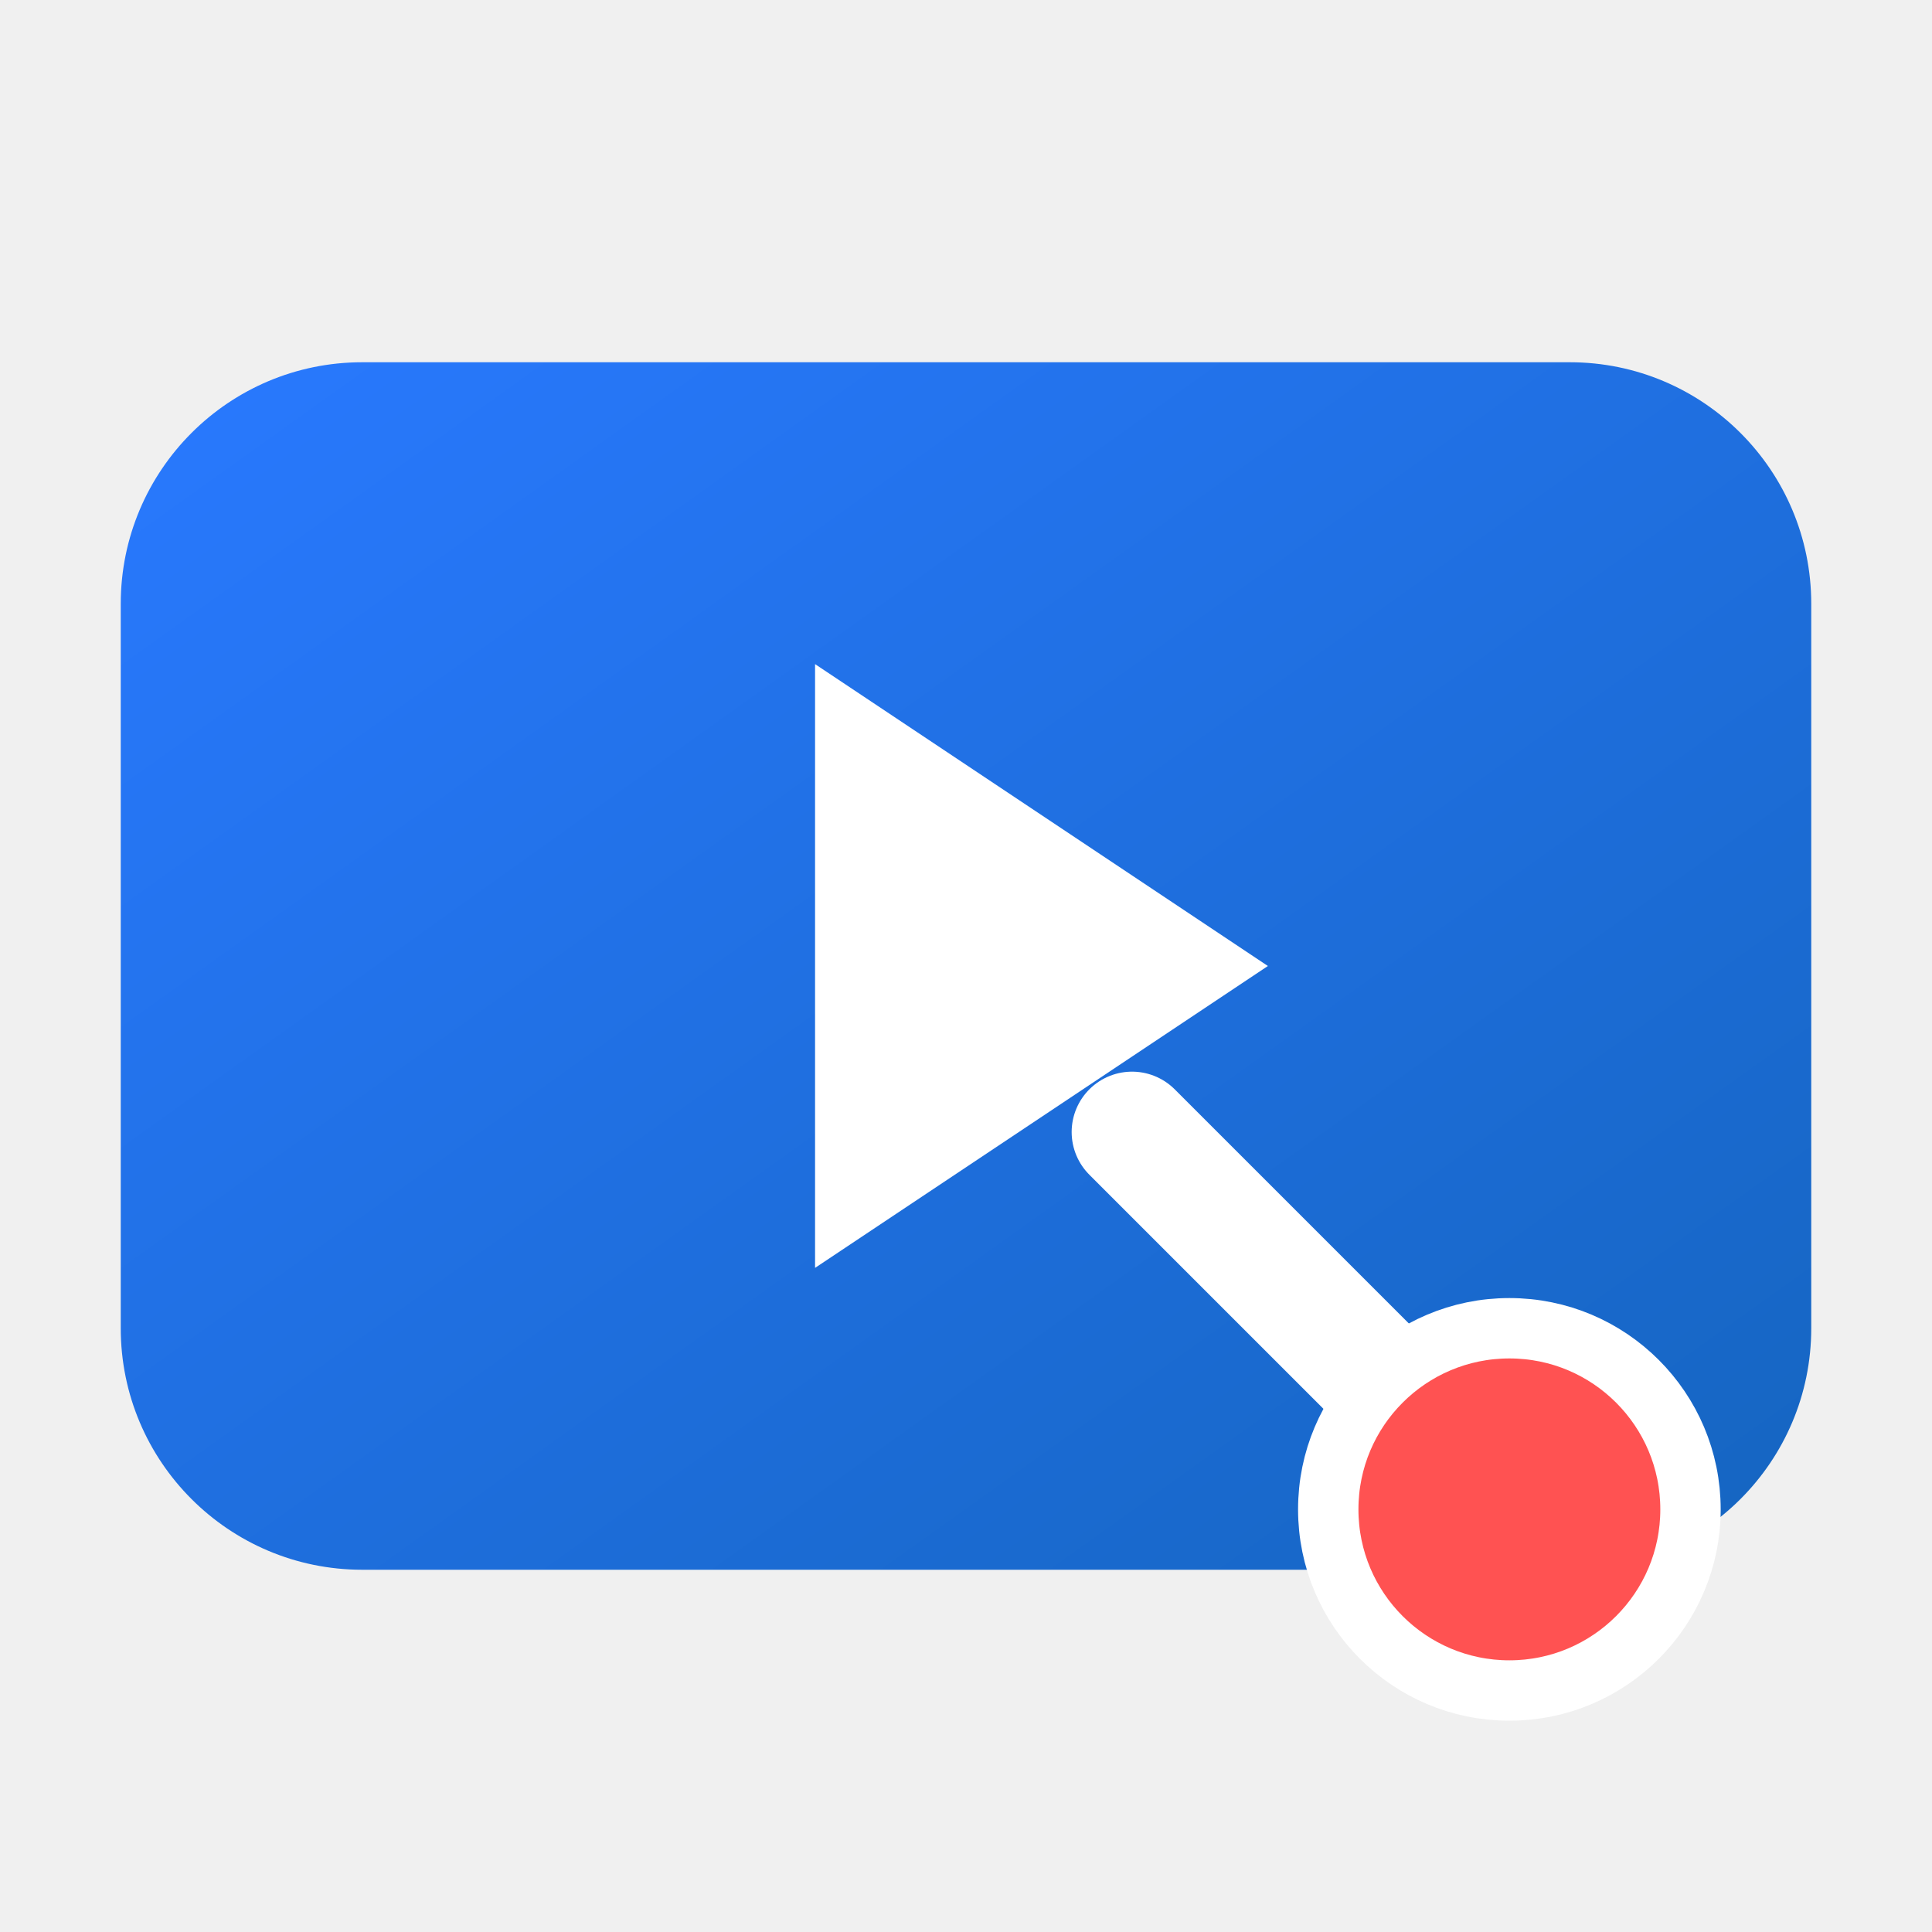
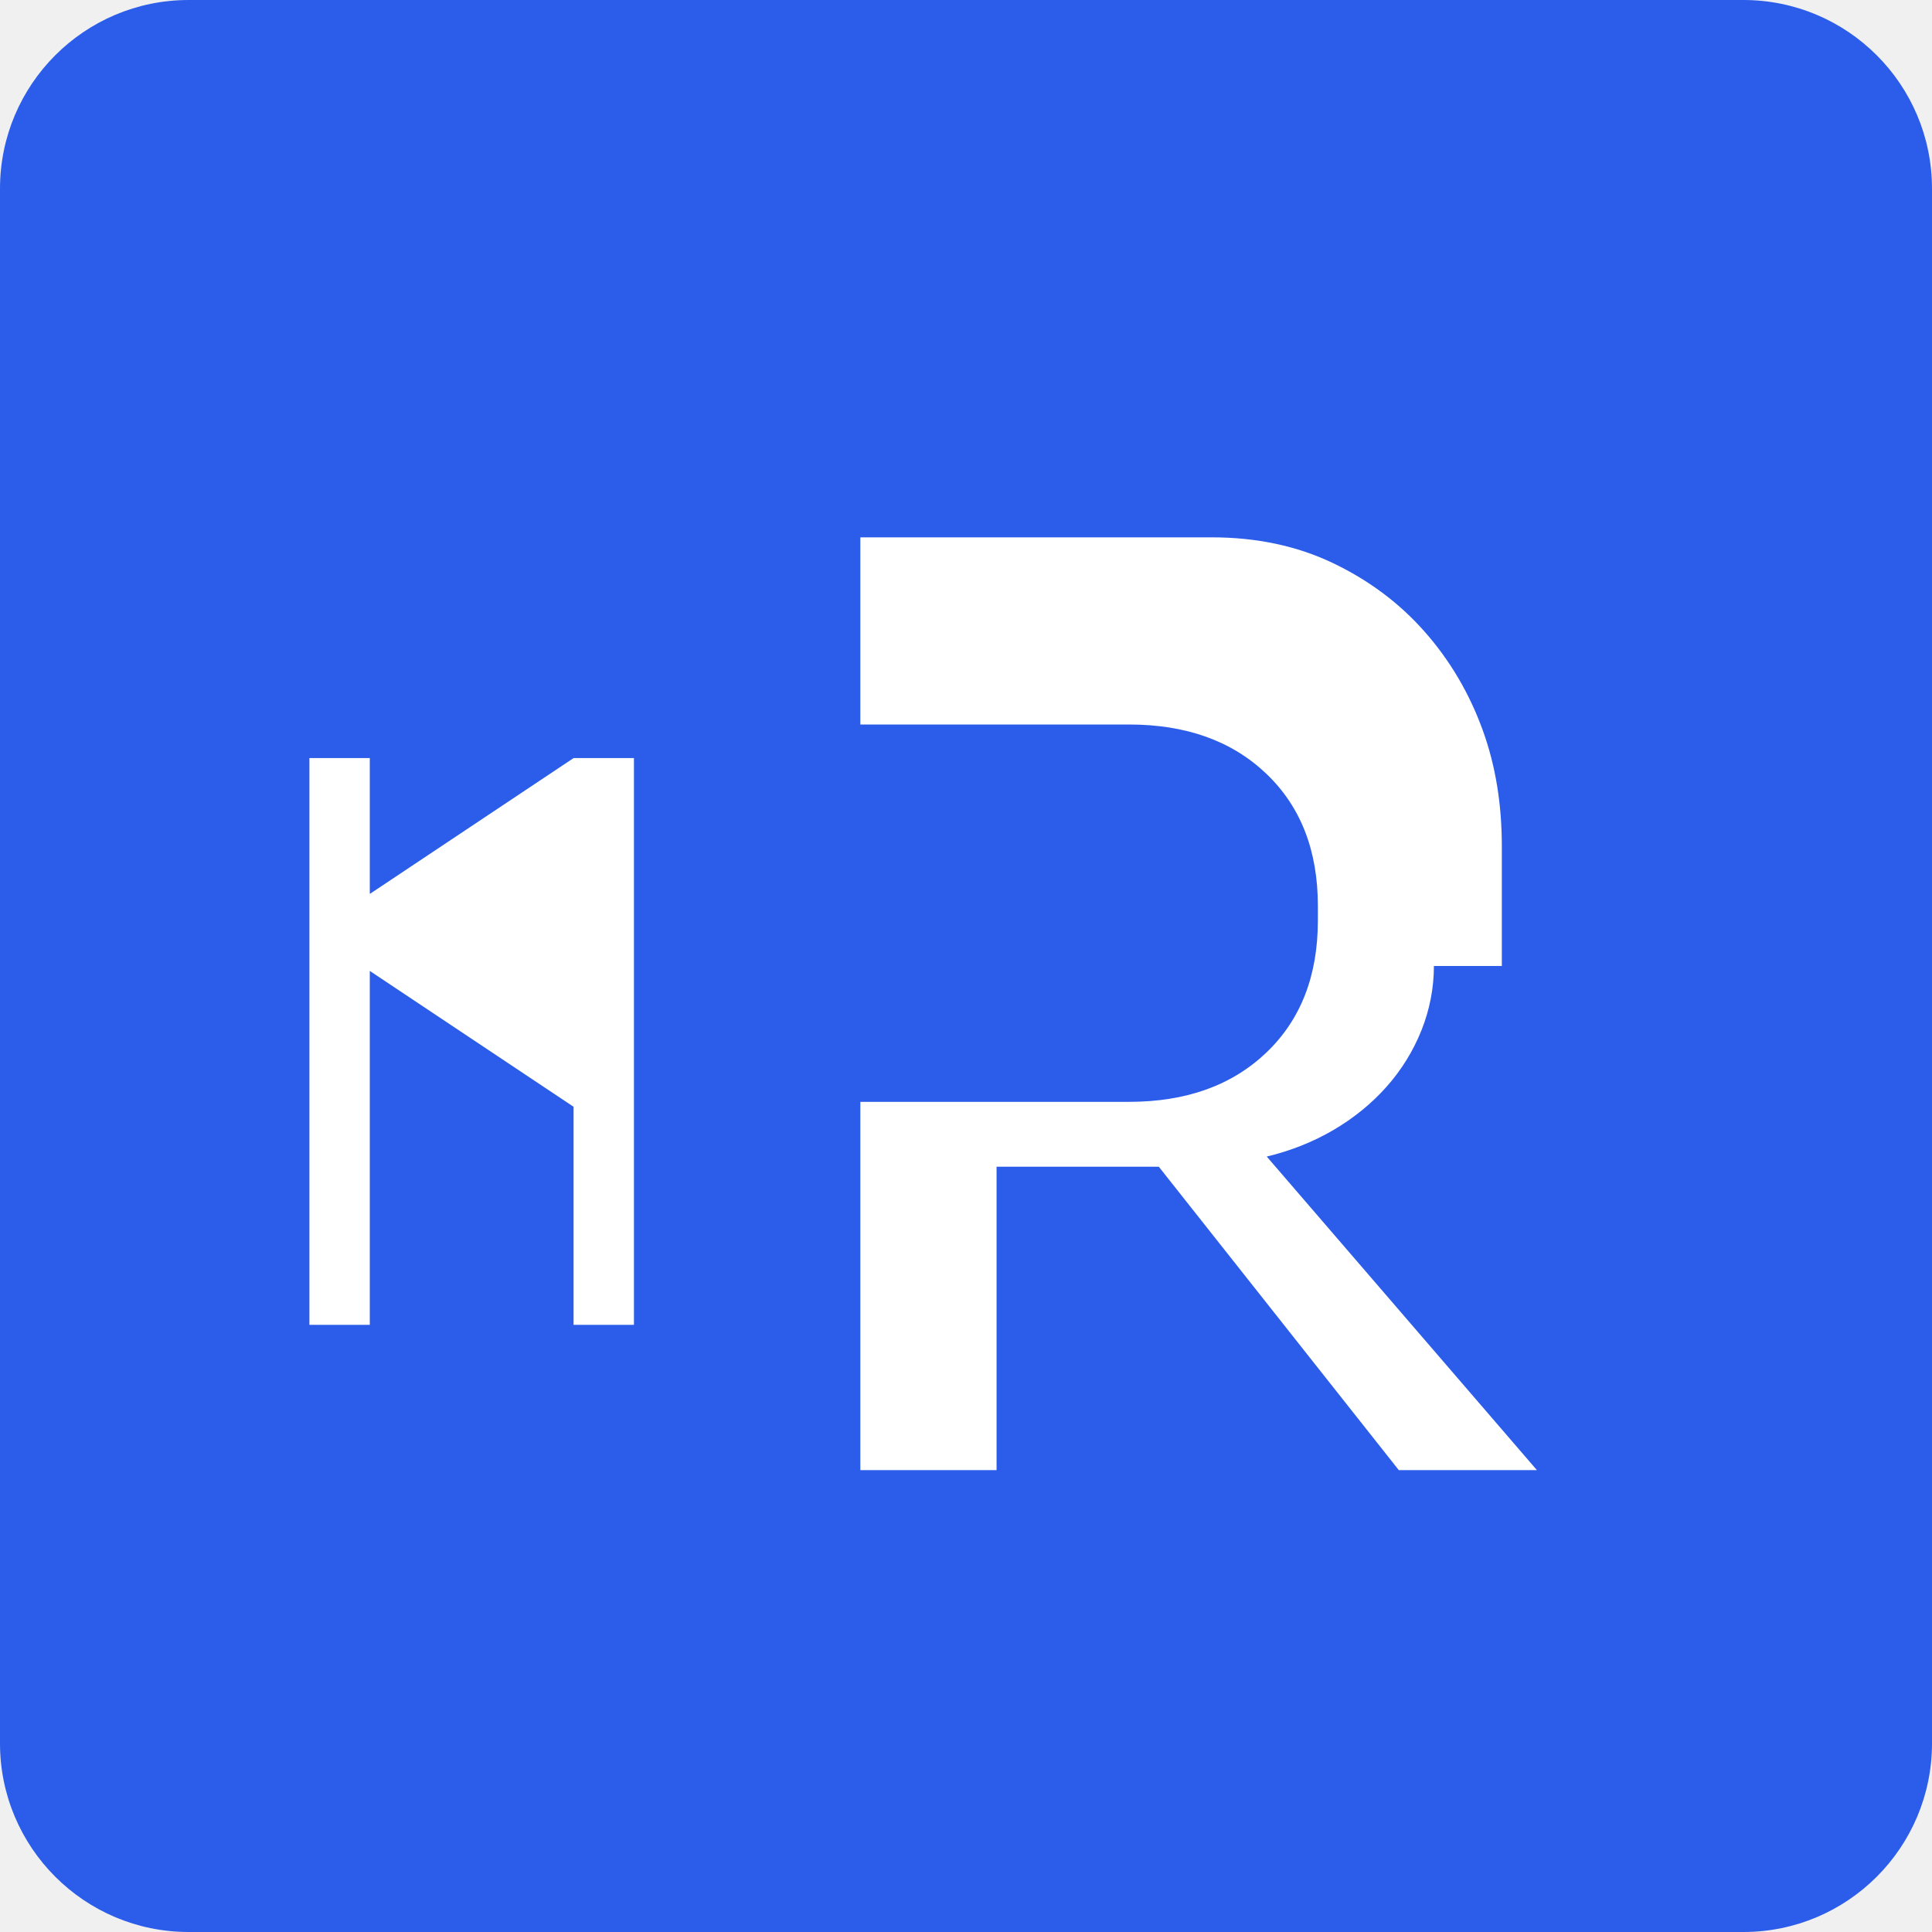
<svg xmlns="http://www.w3.org/2000/svg" viewBox="0 0 512 512">
-   <defs>
-     <linearGradient id="gradient" x1="0%" y1="0%" x2="100%" y2="100%">
-       <stop offset="0%" stop-color="#2979ff" />
-       <stop offset="100%" stop-color="#1565c0" />
-     </linearGradient>
-   </defs>
-   <rect x="32" y="96" width="448" height="320" rx="64" fill="url(#gradient)" />
-   <polygon points="216,176 216,336 336,256" fill="white" />
-   <path d="M400,400 L300,300" stroke="white" stroke-width="32" stroke-linecap="round" />
-   <circle cx="400" cy="400" r="48" fill="#ff5252" stroke="white" stroke-width="16" />
+   <rect width="512" height="512" rx="50" fill="#2b5dea" />
+   <path d="M380 256c0 5.82-1.12 11.58-3.3 17.05-2.19 5.47-5.31 10.52-9.25 14.95-3.93 4.43-8.69 8.31-14.07 11.46-5.38 3.15-11.38 5.54-17.68 7.04l71.6 83.1H370.7l-63.6-80.4h-43v80.4H228V142.4h93.1c11.89 0 22.59 2.27 32.1 6.8 9.51 4.54 17.61 10.58 24.3 18.15 6.69 7.57 11.83 16.24 15.4 26.05 3.57 9.8 5.1 20.12 5.1 30.95v31.65zM228 192v100h71.2c15.12 0 27.24-4.34 36.37-13.03 9.12-8.69 13.68-20.36 13.68-35.02v-3.9c0-14.66-4.56-26.33-13.68-35.02-9.12-8.69-21.25-13.03-36.37-13.03H228z" fill="white" />
+   <path d="M152 200.9l-54 36v-36H82v150.2h16v-93.8l54 36v57.8h16V200.9h-16z" fill="white" />
</svg>
